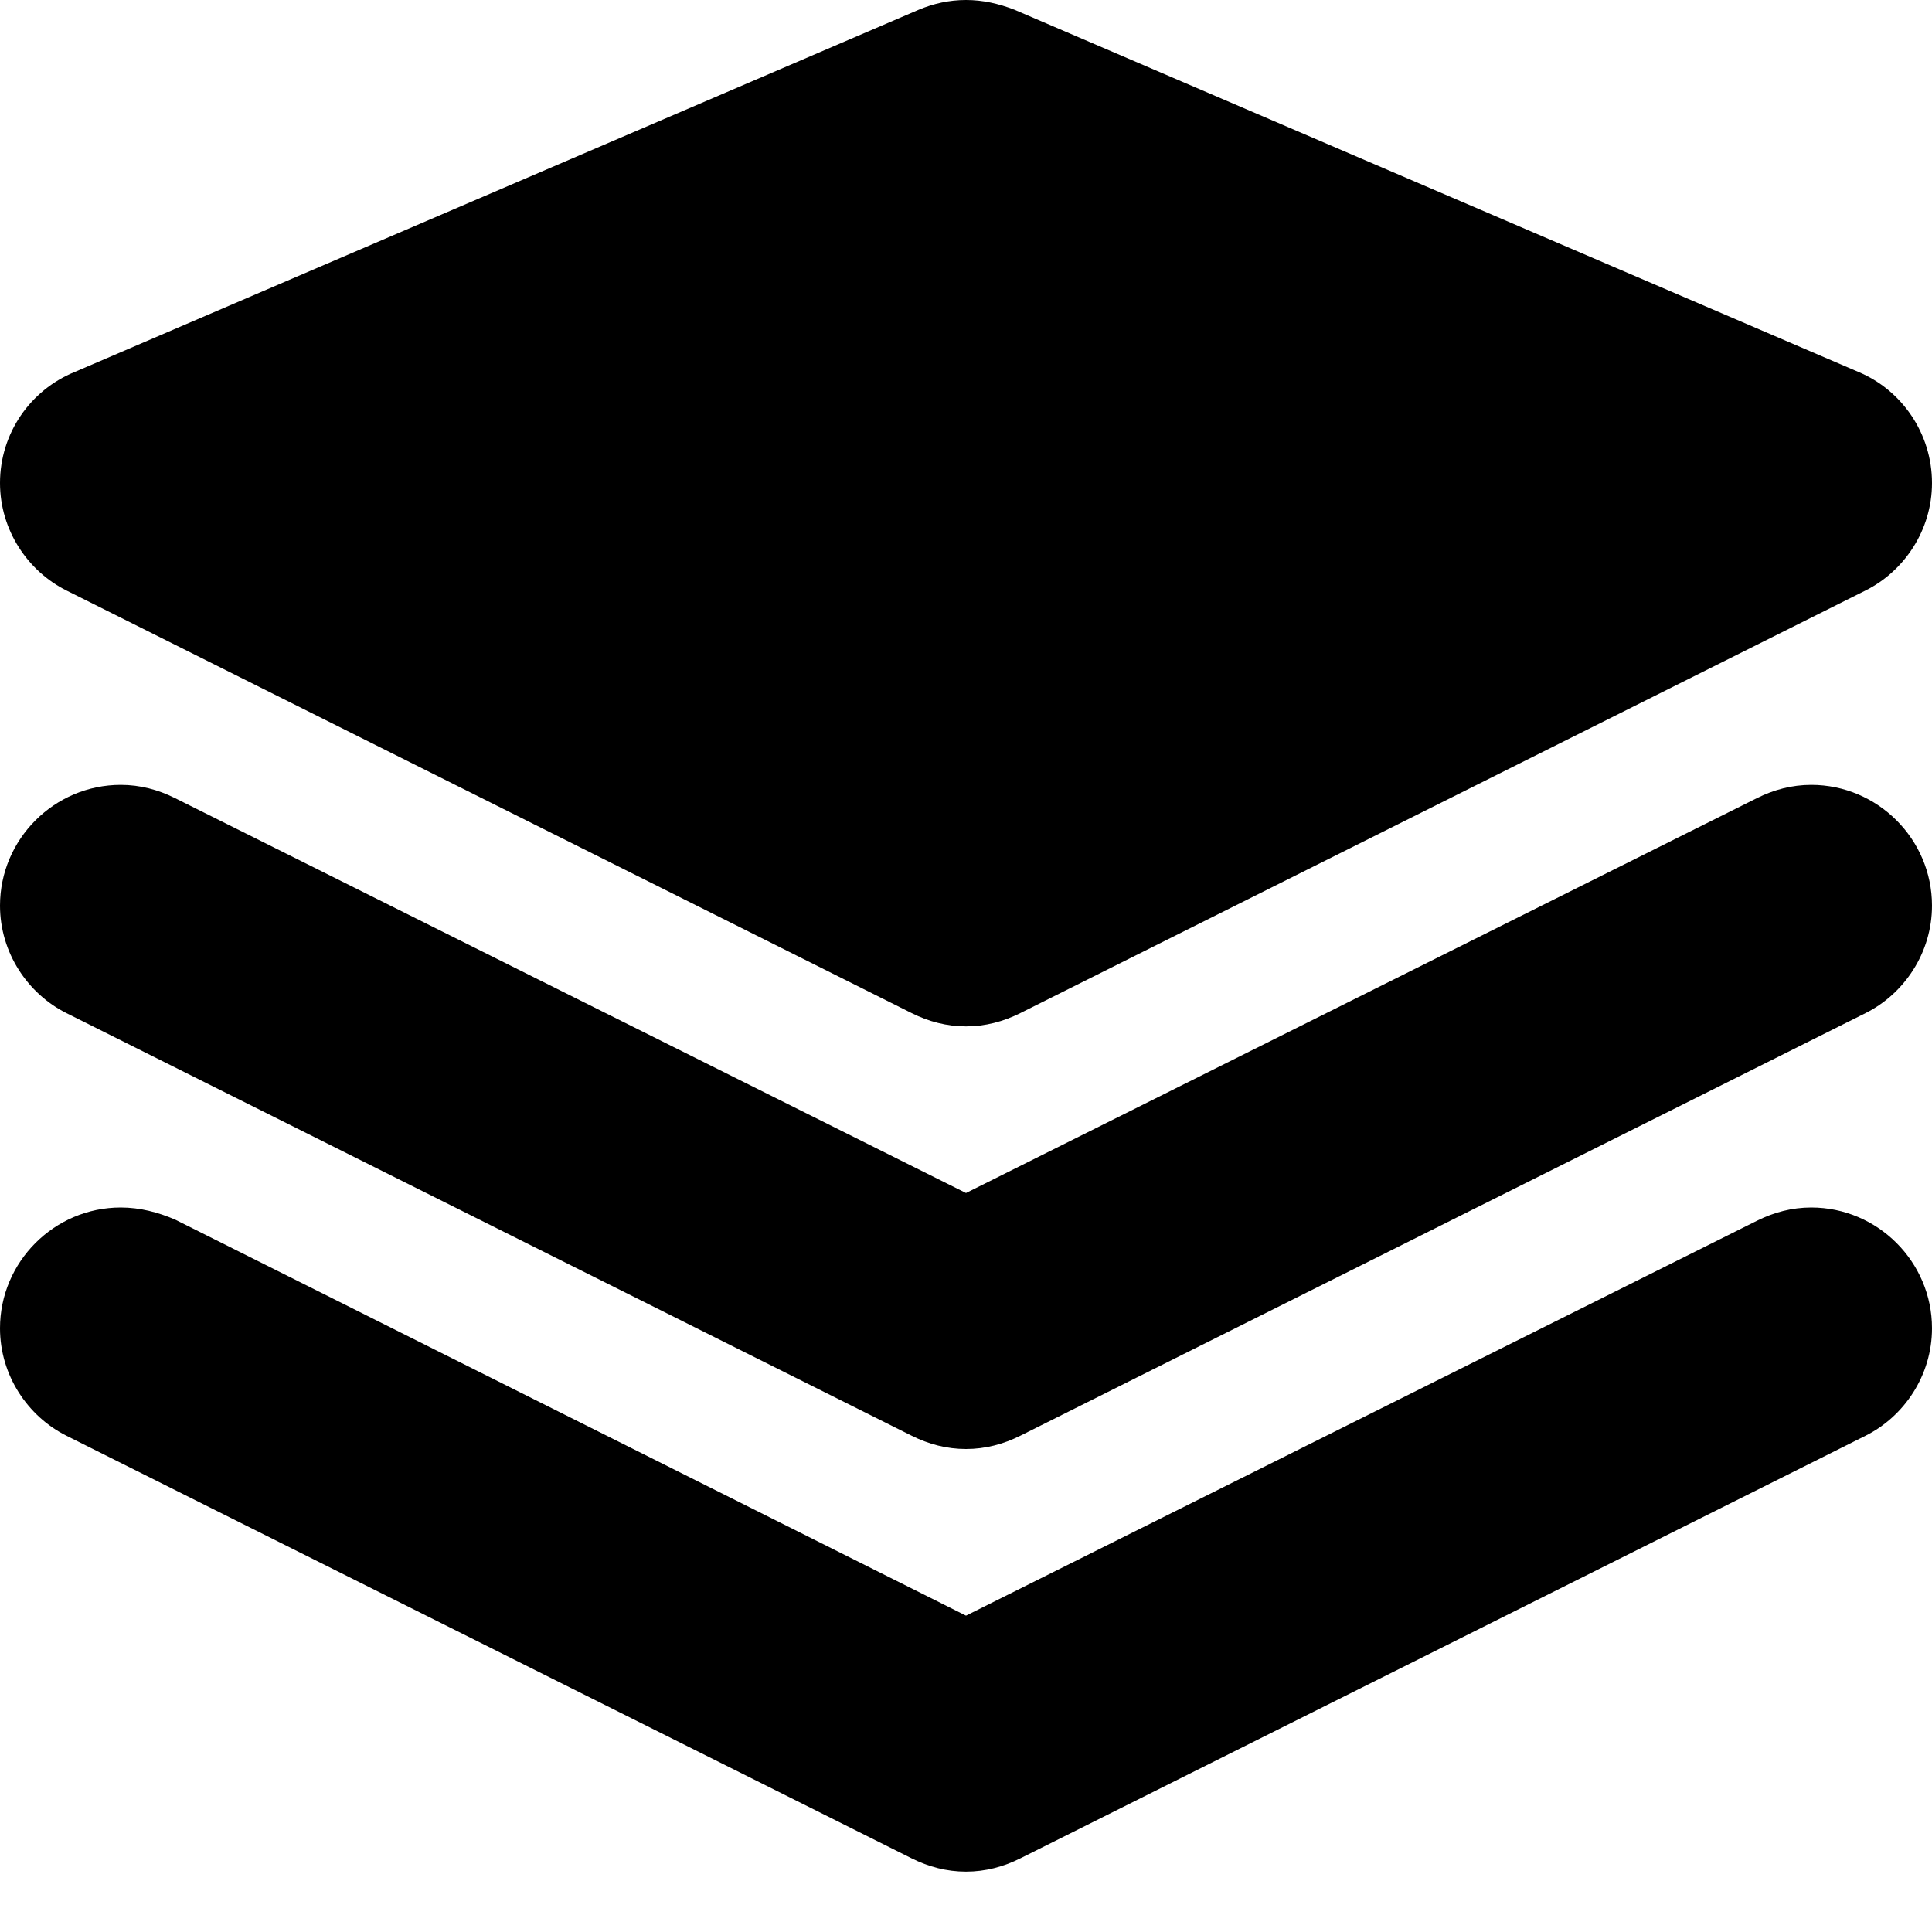
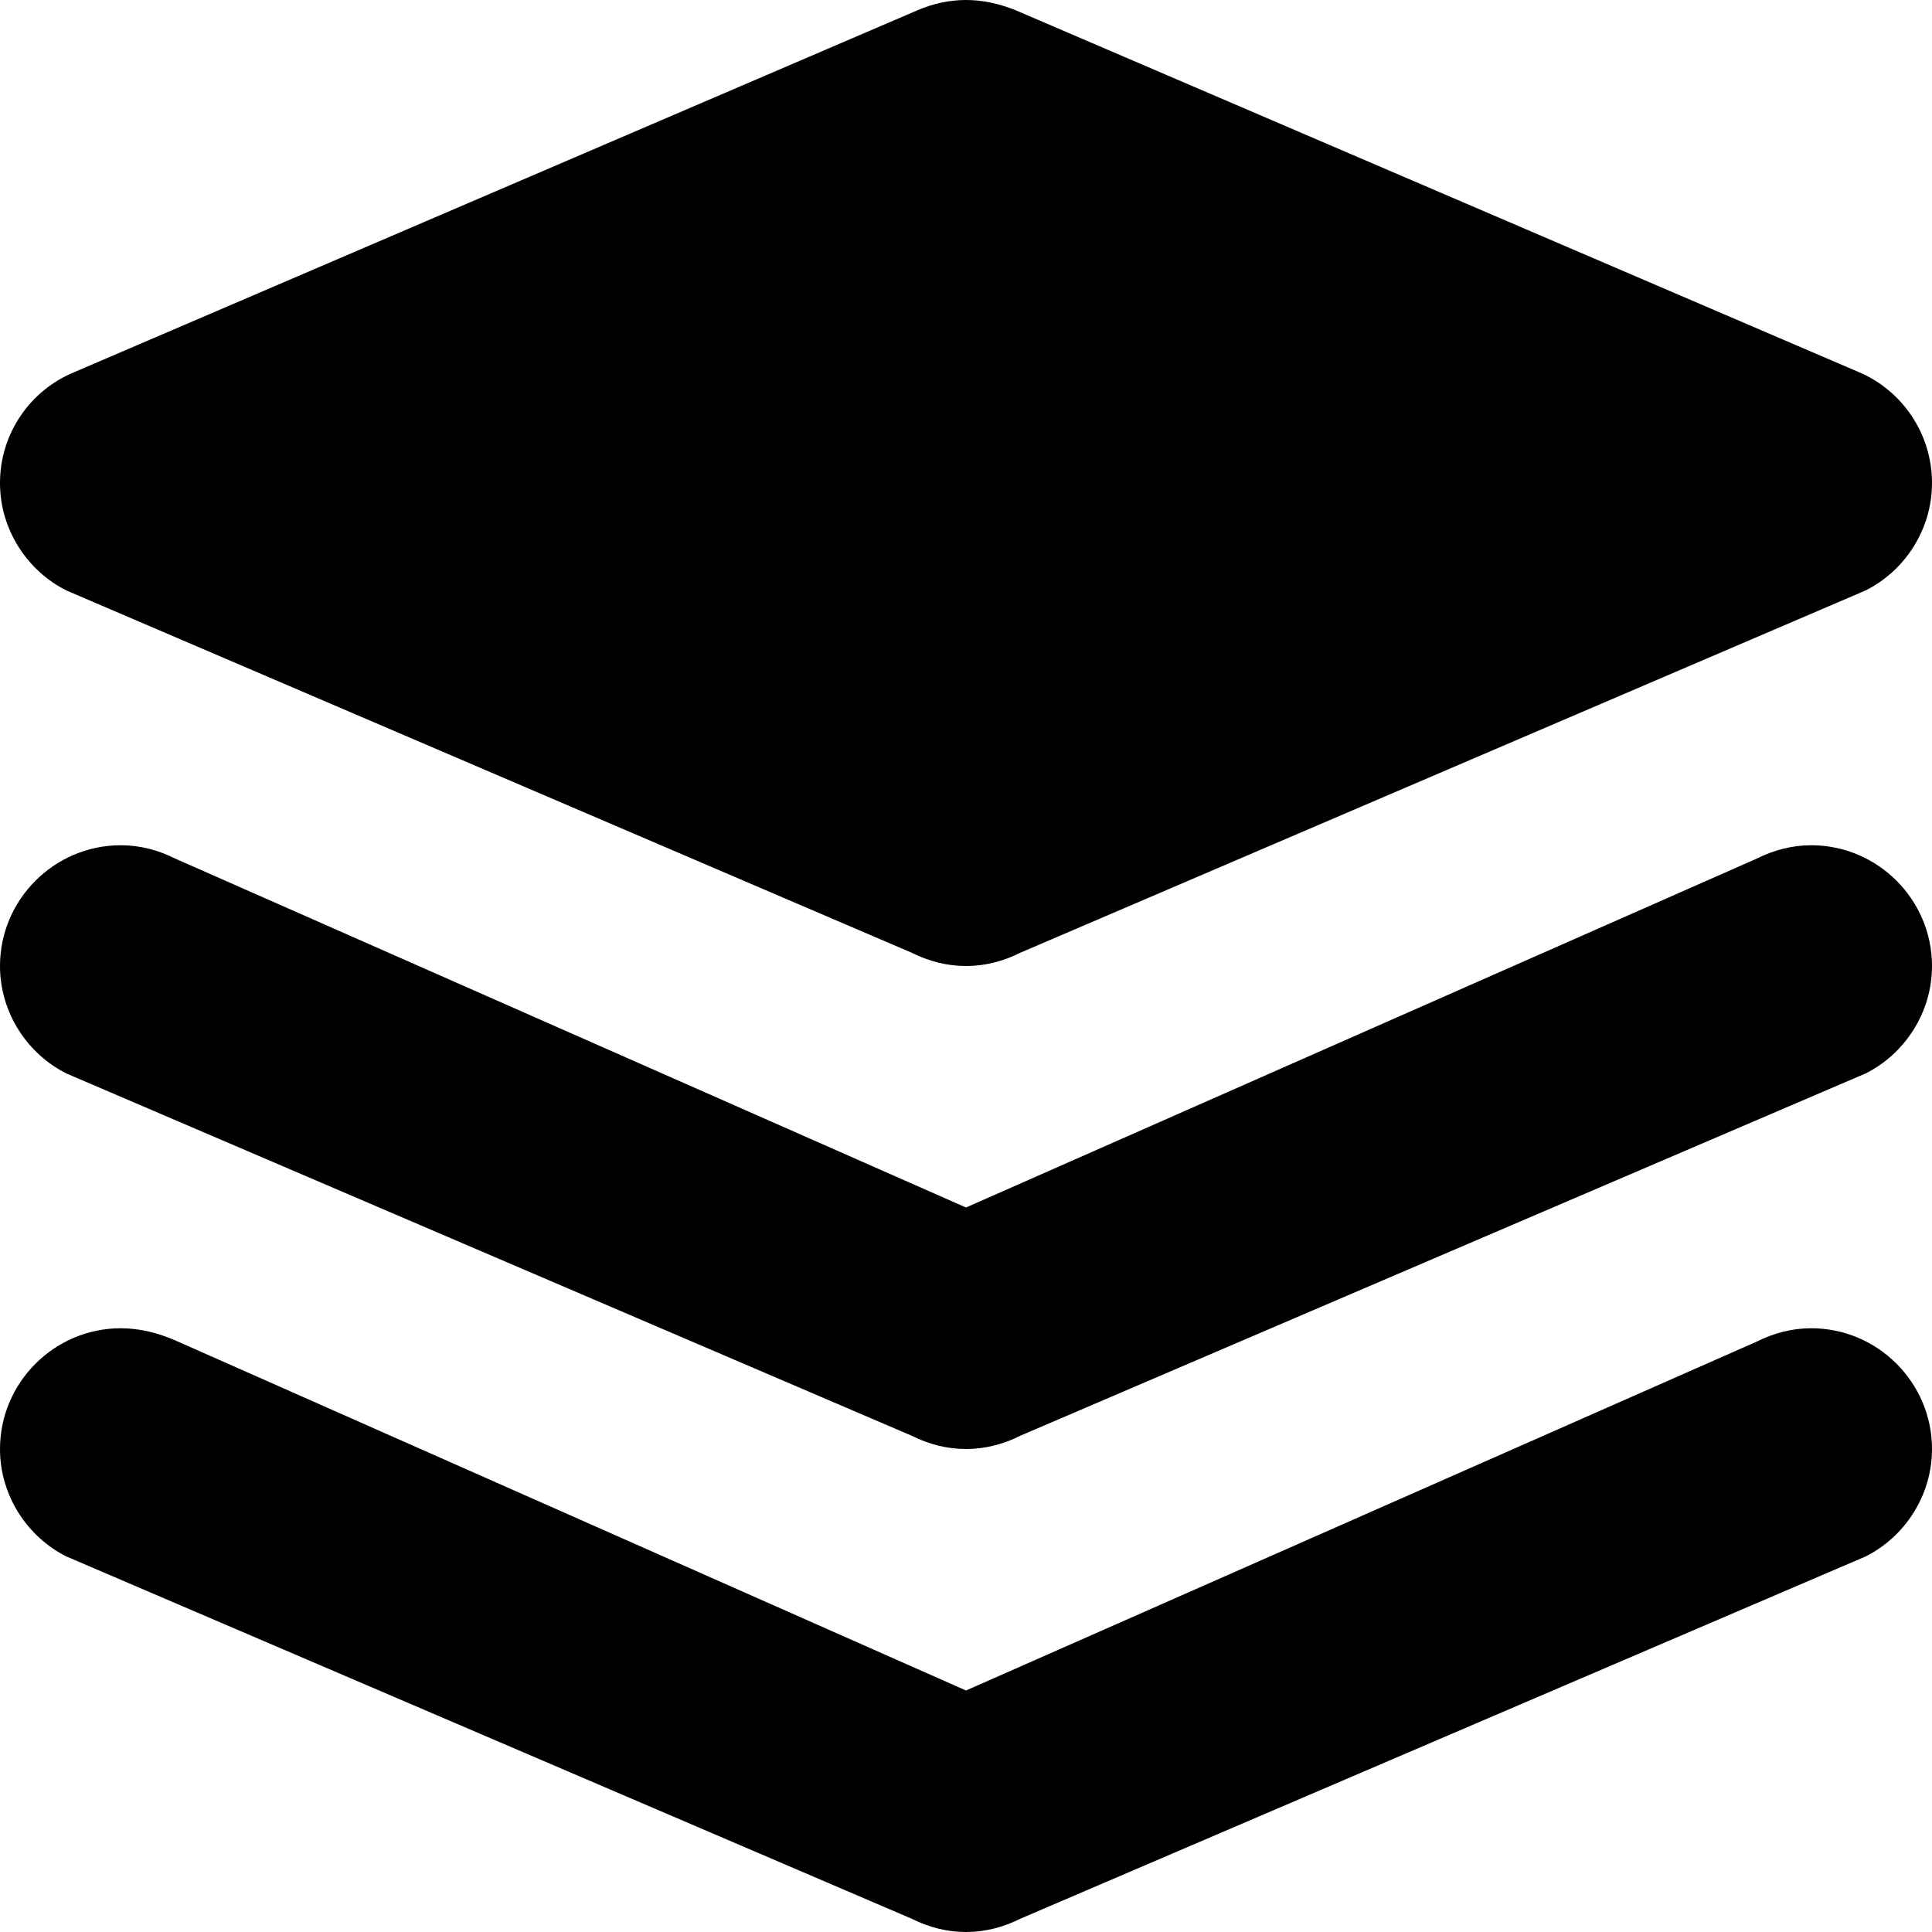
<svg xmlns="http://www.w3.org/2000/svg" version="1.1" id="Layer_1" x="0px" y="0px" viewBox="0 0 16 16" enable-background="new 0 0 16 16" xml:space="preserve">
  <g id="layers_1_">
    <g>
-       <path fill-rule="evenodd" clip-rule="evenodd" d="M0.55,4.89L0.55,4.89l7,3.5l0,0C7.69,8.46,7.84,8.5,8,8.5s0.31-0.04,0.45-0.11    l0,0l7-3.5l0,0C15.77,4.73,16,4.39,16,4c0-0.41-0.25-0.77-0.61-0.92l0,0l0,0c0,0,0,0,0,0l-6.99-3l0,0C8.27,0.03,8.14,0,8,0    S7.73,0.03,7.61,0.08l0,0l-6.99,3c0,0,0,0,0,0l0,0l0,0C0.25,3.23,0,3.59,0,4C0,4.39,0.23,4.73,0.55,4.89z M15,10    c-0.16,0-0.31,0.04-0.45,0.11l0,0L8,13.38l-6.55-3.28l0,0C1.31,10.04,1.16,10,1,10c-0.55,0-1,0.45-1,1c0,0.39,0.23,0.73,0.55,0.89    l0,0l7,3.5l0,0C7.69,15.46,7.84,15.5,8,15.5s0.31-0.04,0.45-0.11l0,0l7-3.5l0,0C15.77,11.73,16,11.39,16,11    C16,10.45,15.55,10,15,10z M15,6.5c-0.16,0-0.31,0.04-0.45,0.11l0,0L8,9.88L1.45,6.61l0,0C1.31,6.54,1.16,6.5,1,6.5    c-0.55,0-1,0.45-1,1c0,0.39,0.23,0.73,0.55,0.89l0,0l7,3.5l0,0C7.69,11.96,7.84,12,8,12s0.31-0.04,0.45-0.11l0,0l7-3.5l0,0    C15.77,8.23,16,7.89,16,7.5C16,6.95,15.55,6.5,15,6.5z" />
+       <path fill-rule="evenodd" clip-rule="evenodd" d="M0.55 4.89L7.55 7.89C7.69 7.96 7.84 8 8 8C8.16 8 8.31 7.96 8.45 7.89L15.45 4.89C15.77 4.73 16 4.39 16 4C16 3.59 15.75 3.23 15.39 3.08L8.4 0.08C8.27 0.03 8.14 0 8 0C7.86 0 7.73 0.03 7.61 0.08L0.62 3.08C0.25 3.23 -2.43783e-05 3.59 -2.43783e-05 4C-2.43783e-05 4.39 0.23 4.73 0.55 4.89ZM15 11C14.84 11 14.69 11.04 14.55 11.11L8 14L1.45 11.1C1.31 11.04 1.16 11 1 11C0.45 11 -1.2219e-05 11.45 -1.2219e-05 12C-1.2219e-05 12.39 0.23 12.73 0.55 12.89L7.55 15.89C7.69 15.96 7.84 16 8 16C8.16 16 8.31 15.96 8.45 15.89L15.45 12.89C15.77 12.73 16 12.39 16 12C16 11.45 15.55 11 15 11ZM15 7C14.84 7 14.69 7.04 14.55 7.11L8 10L1.45 7.11C1.31 7.04 1.16 7 1 7C0.45 7 -3.05176e-05 7.45 -3.05176e-05 8C-3.05176e-05 8.39 0.23 8.73 0.55 8.89L7.55 11.89C7.69 11.96 7.84 12 8 12C8.16 12 8.31 11.96 8.45 11.89L15.45 8.89C15.77 8.73 16 8.39 16 8C16 7.45 15.55 7 15 7Z" />
    </g>
  </g>
</svg>
